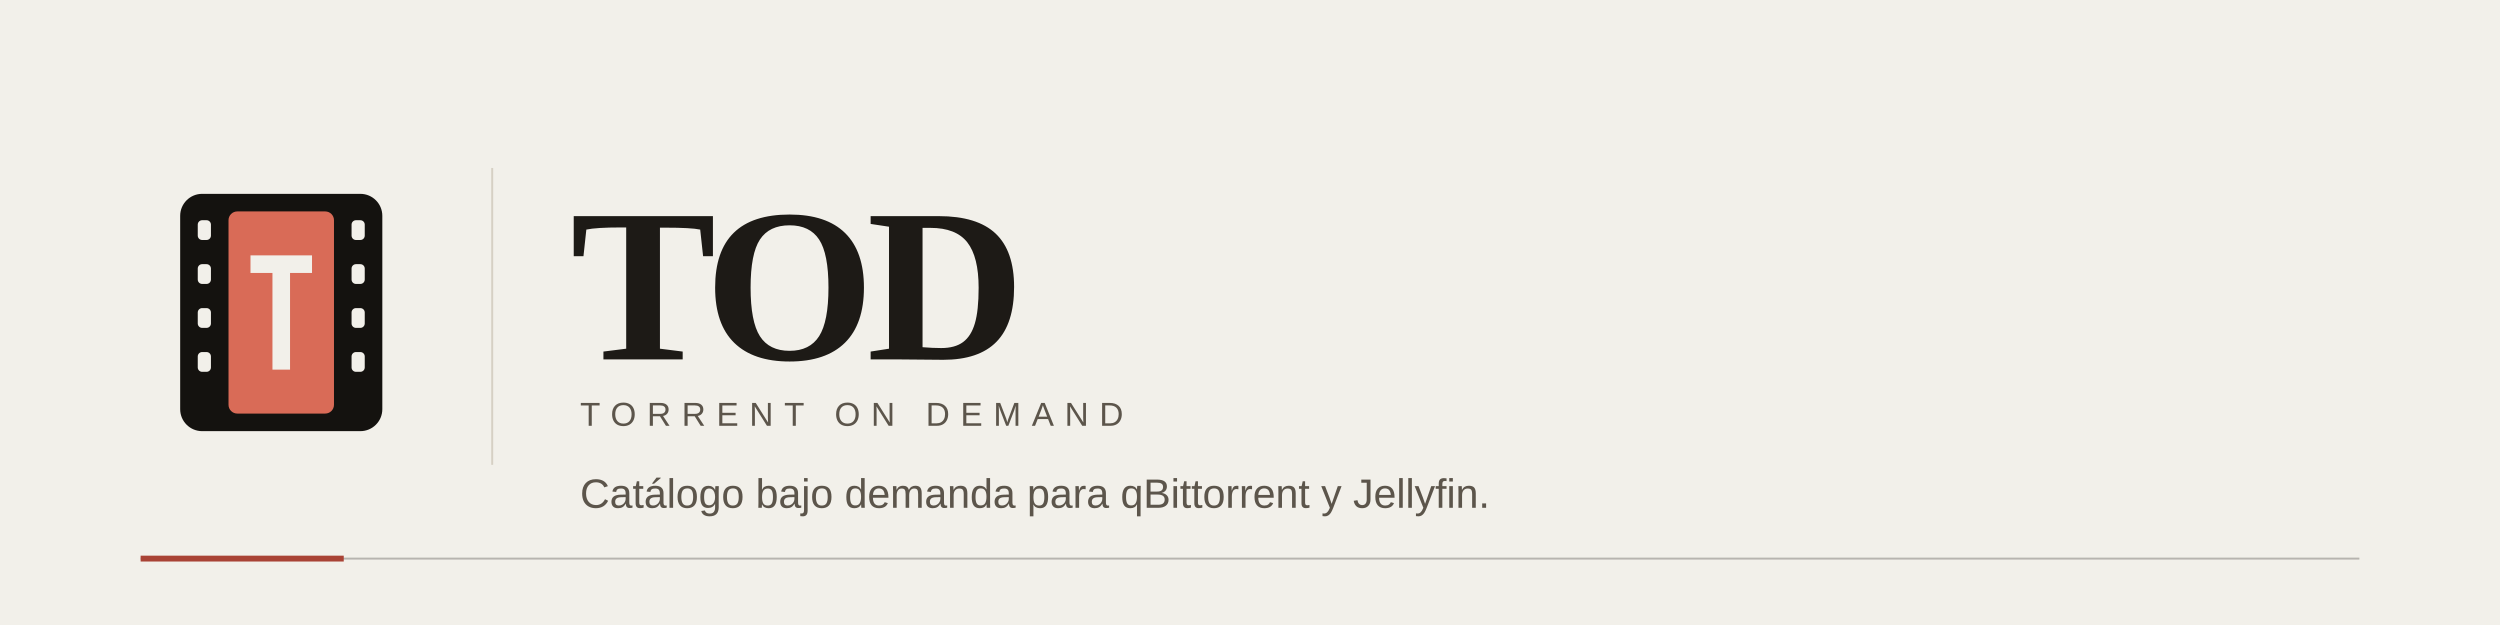
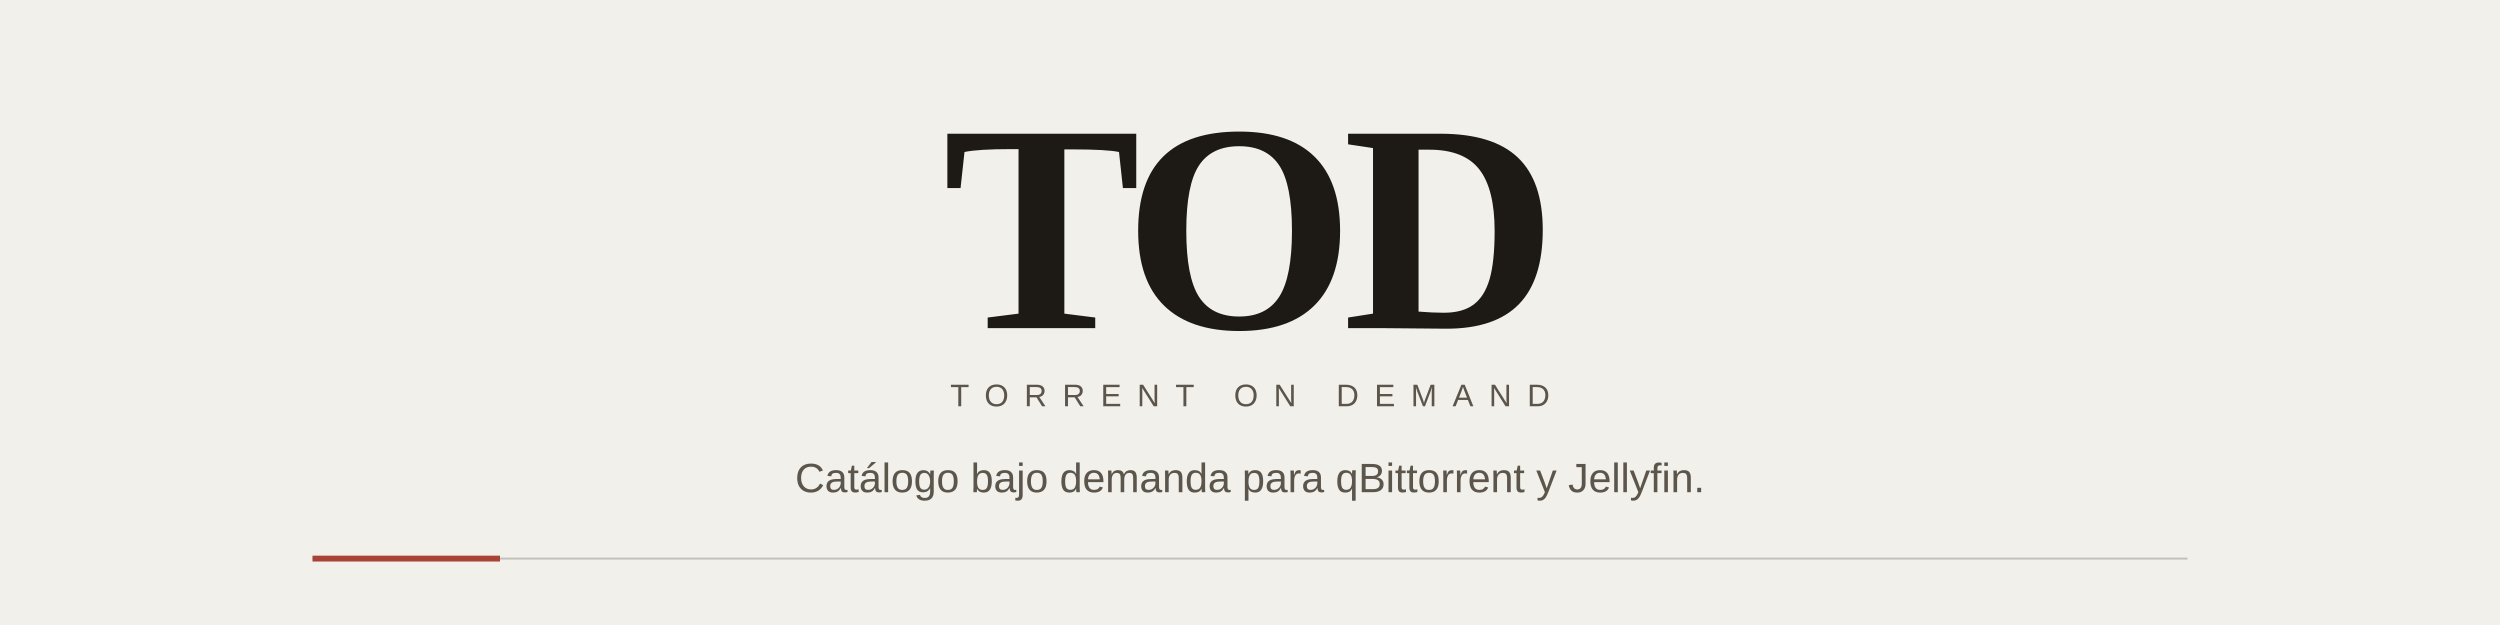
<svg xmlns="http://www.w3.org/2000/svg" viewBox="0 0 1280 320" role="img" aria-labelledby="title desc">
  <rect width="1280" height="320" fill="#f2f0ea" />
-   <g transform="translate(72 88) scale(2.25)">
-     <rect width="64" height="64" rx="10" fill="#f2f0ea" />
-     <rect x="9" y="5" width="46" height="54" rx="5" fill="#14120f" />
-     <g fill="#f2f0ea">
-       <rect x="13" y="11" width="3" height="4.5" rx="1" />
-       <rect x="13" y="21" width="3" height="4.5" rx="1" />
-       <rect x="13" y="31" width="3" height="4.5" rx="1" />
-       <rect x="13" y="41" width="3" height="4.5" rx="1" />
-       <rect x="48" y="11" width="3" height="4.5" rx="1" />
-       <rect x="48" y="21" width="3" height="4.5" rx="1" />
-       <rect x="48" y="31" width="3" height="4.5" rx="1" />
-       <rect x="48" y="41" width="3" height="4.5" rx="1" />
-     </g>
-     <rect x="20" y="9" width="24" height="46" rx="2" fill="#d96b57" />
-     <path d="M25 19h14v4H25zM30 23h4v22h-4z" fill="#f2f0ea" />
-   </g>
-   <line x1="252" y1="86" x2="252" y2="238" stroke="#d6d0c4" stroke-width="1" />
-   <text x="292" y="184" font-family="Newsreader, Georgia, 'Times New Roman', serif" font-size="112" font-weight="600" letter-spacing="-4" fill="#1d1a16">TOD</text>
-   <text x="297" y="218" font-family="'IBM Plex Sans', 'Helvetica Neue', Arial, sans-serif" font-size="17" font-weight="500" letter-spacing="5.5" fill="#5c554b">TORRENT ON DEMAND</text>
-   <text x="297" y="260" font-family="'IBM Plex Sans', 'Helvetica Neue', Arial, sans-serif" font-size="21" fill="#5c554b">Catálogo bajo demanda para qBittorrent y Jellyfin.</text>
-   <line x1="72" y1="286" x2="1208" y2="286" stroke="#1d1a16" stroke-width="1" opacity=".28" />
-   <line x1="72" y1="286" x2="176" y2="286" stroke="#a94335" stroke-width="3" />
+   <text x="640" y="168" text-anchor="middle" font-family="Newsreader, Georgia, 'Times New Roman', serif" font-size="152" font-weight="600" letter-spacing="-6" fill="#1d1a16">TOD</text>
+   <text x="640" y="208" text-anchor="middle" font-family="'IBM Plex Sans', 'Helvetica Neue', Arial, sans-serif" font-size="16" font-weight="500" letter-spacing="8" fill="#5c554b">TORRENT ON DEMAND</text>
+   <text x="640" y="252" text-anchor="middle" font-family="'IBM Plex Sans', 'Helvetica Neue', Arial, sans-serif" font-size="21" fill="#5c554b">Catálogo bajo demanda para qBittorrent y Jellyfin.</text>
+   <line x1="160" y1="286" x2="1120" y2="286" stroke="#1d1a16" stroke-width="1" opacity=".22" />
+   <line x1="160" y1="286" x2="256" y2="286" stroke="#a94335" stroke-width="3" />
</svg>
